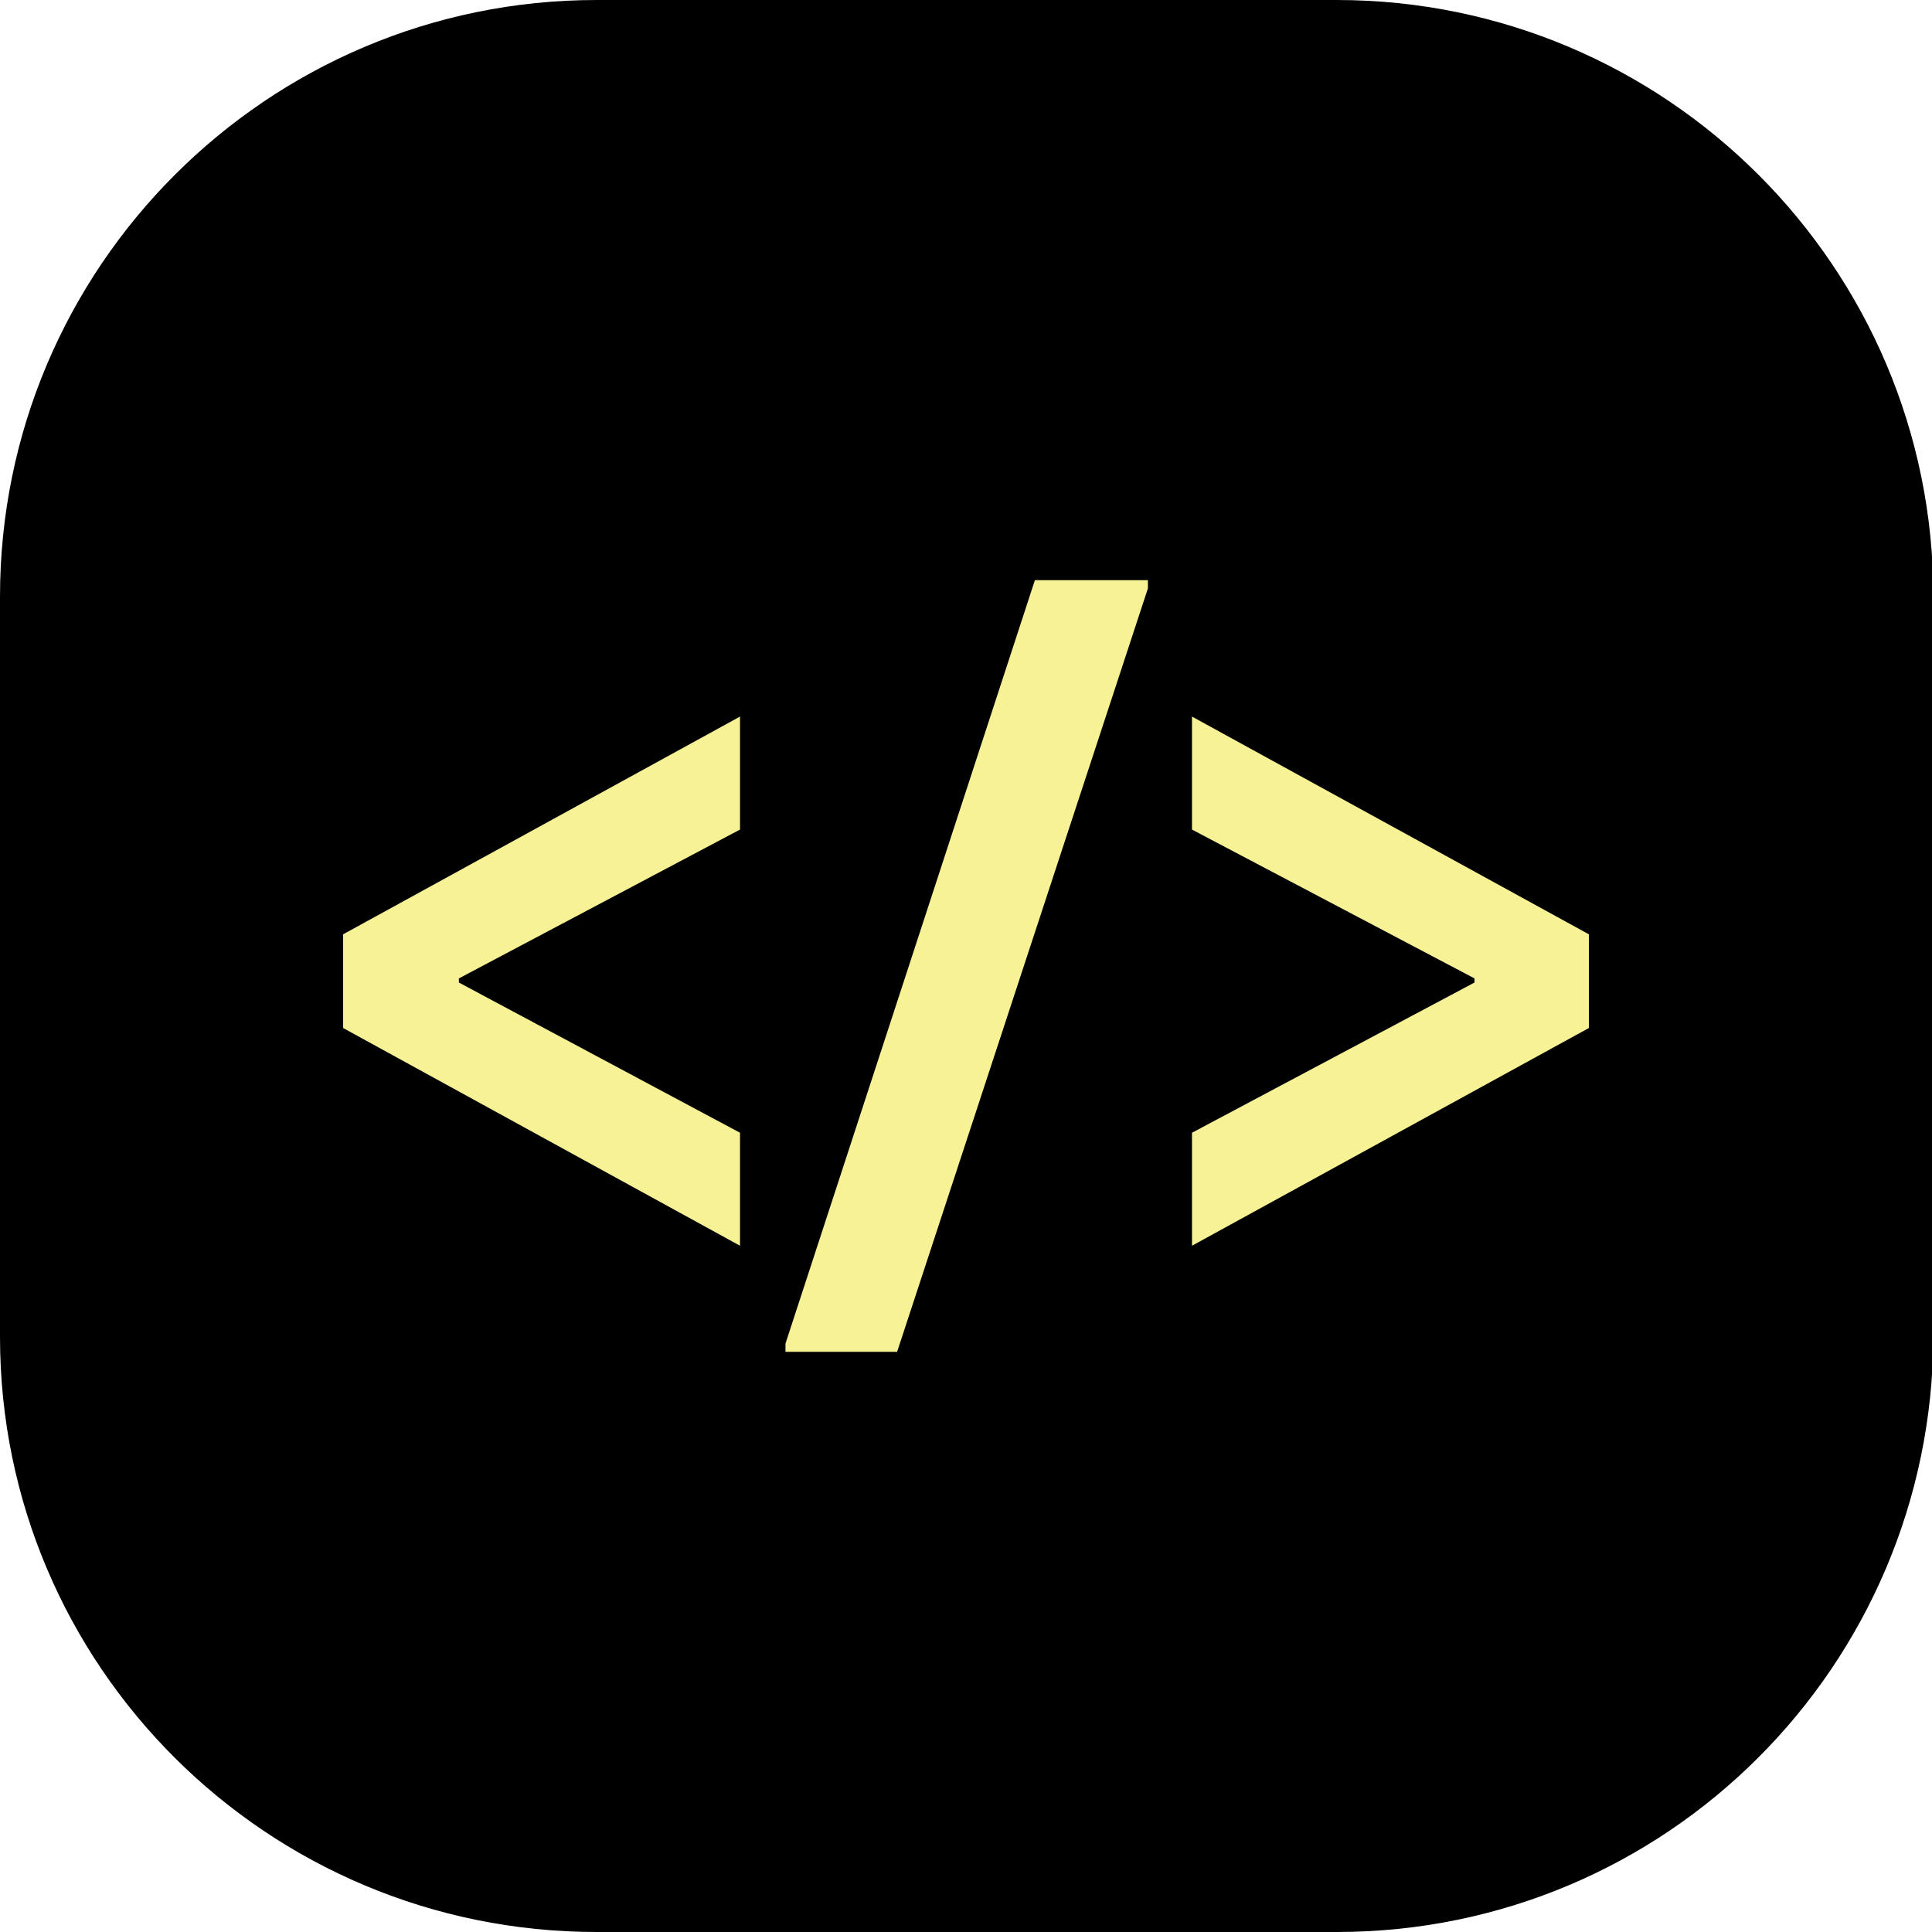
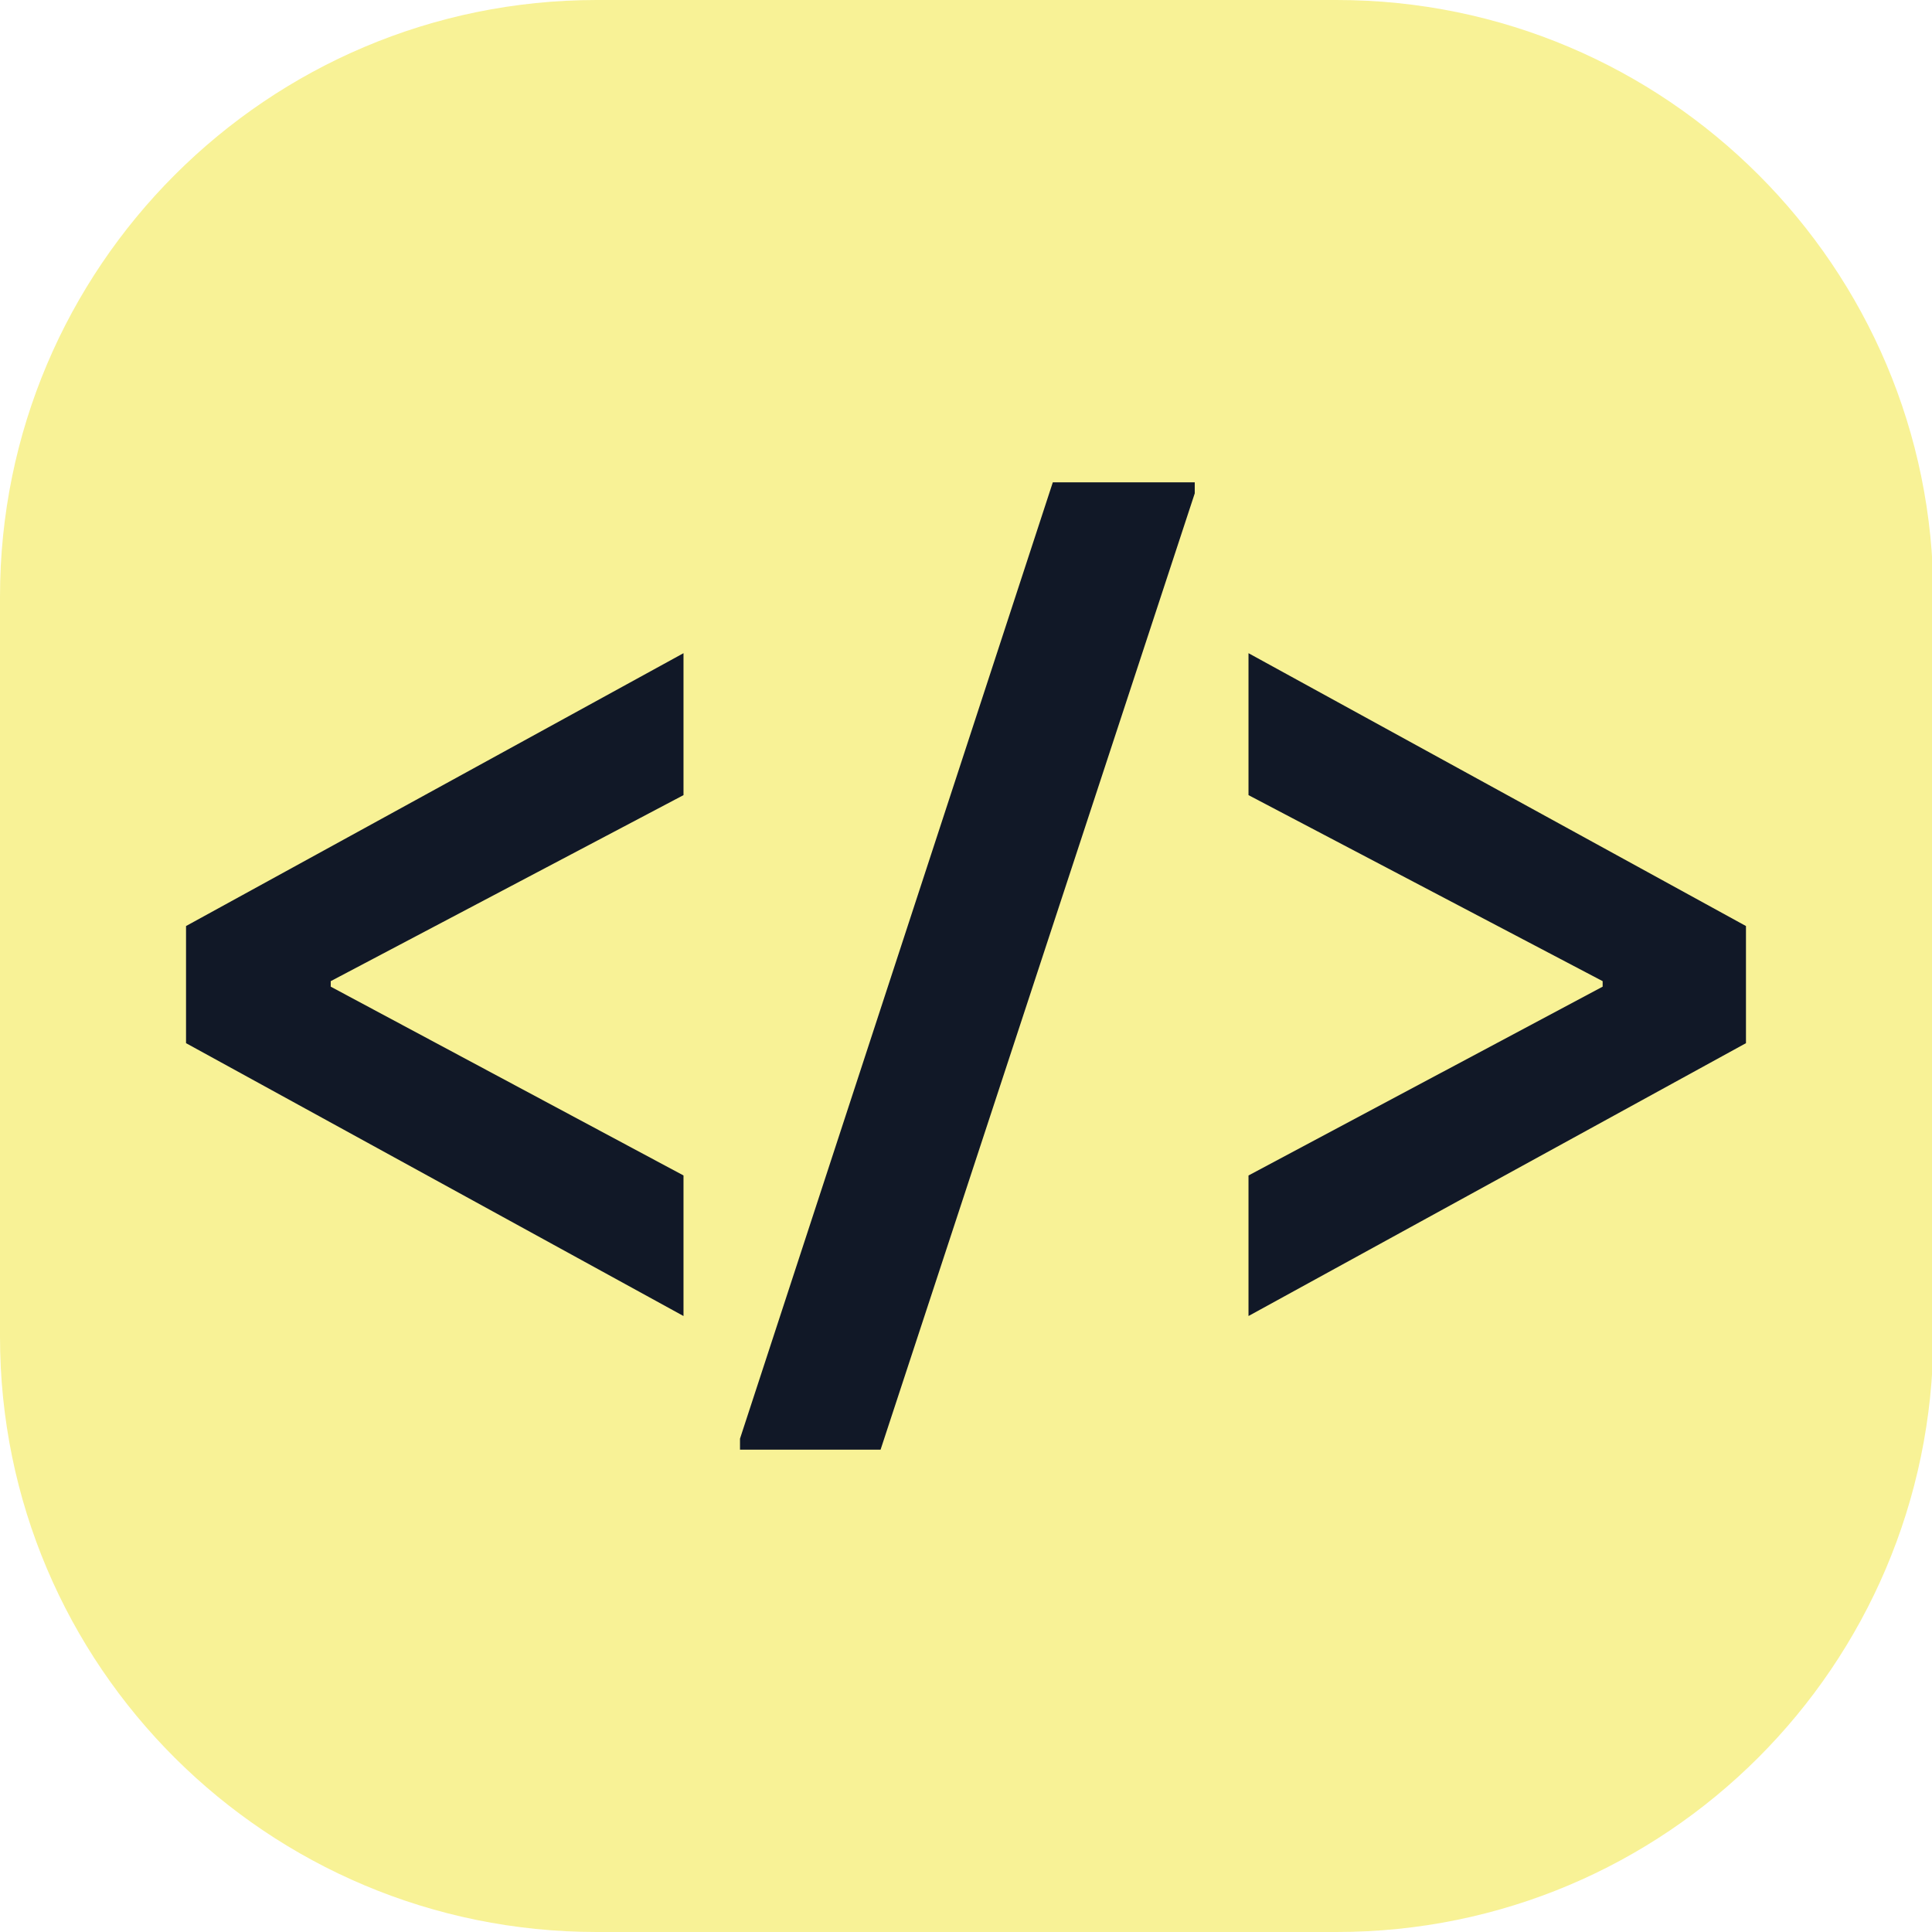
<svg xmlns="http://www.w3.org/2000/svg" version="1.1" id="Layer_1" x="0px" y="0px" viewBox="0 0 140.2 140.2" style="enable-background:new 0 0 140.2 140.2;" xml:space="preserve">
  <style type="text/css">
	.st0{fill:#F8F296;}
+ 	.st1{fill:#111827;}
</style>
  <g>
    <g>
-       <path d="M97,140.2H43.3C19.4,140.2,0,120.9,0,97V43.3C0,19.4,19.4,0,43.3,0H97c23.9,0,43.3,19.4,43.3,43.3V97    C140.2,120.9,120.9,140.2,97,140.2z" />
+       <path class="st0" d="M97,140.2H43.3C19.4,140.2,0,120.9,0,97V43.3C0,19.4,19.4,0,43.3,0H97c23.9,0,43.3,19.4,43.3,43.3V97    C140.2,120.9,120.9,140.2,97,140.2z" />
    </g>
    <g>
-       <path class="st0" d="M53.7,90.4L24.9,74.6v-6.8L53.7,52v8.2L33.3,71v0.3l20.4,10.9V90.4z" />
-       <path class="st0" d="M57,98.1v-0.6l18.1-55.4h8.2v0.6L65.1,98.1H57z" />
-       <path class="st0" d="M86.5,90.4v-8.2L107,71.3V71L86.5,60.2V52l28.8,15.8v6.8L86.5,90.4z" />
+       <path class="st1" d="M49.6,95.5L13.5,75.7v-8.5l36.1-19.8v10.3L24,71.2v0.4l25.6,13.7C49.6,85.3,49.6,95.5,49.6,95.5z" />
+       <path class="st1" d="M53.7,105.2v-0.8L76.4,35h10.3v0.8l-22.8,69.4H53.7z" />
+       <path class="st1" d="M90.6,95.5V85.3l25.7-13.7v-0.4L90.6,57.7V47.4l36.1,19.8v8.5L90.6,95.5z" />
    </g>
  </g>
</svg>
